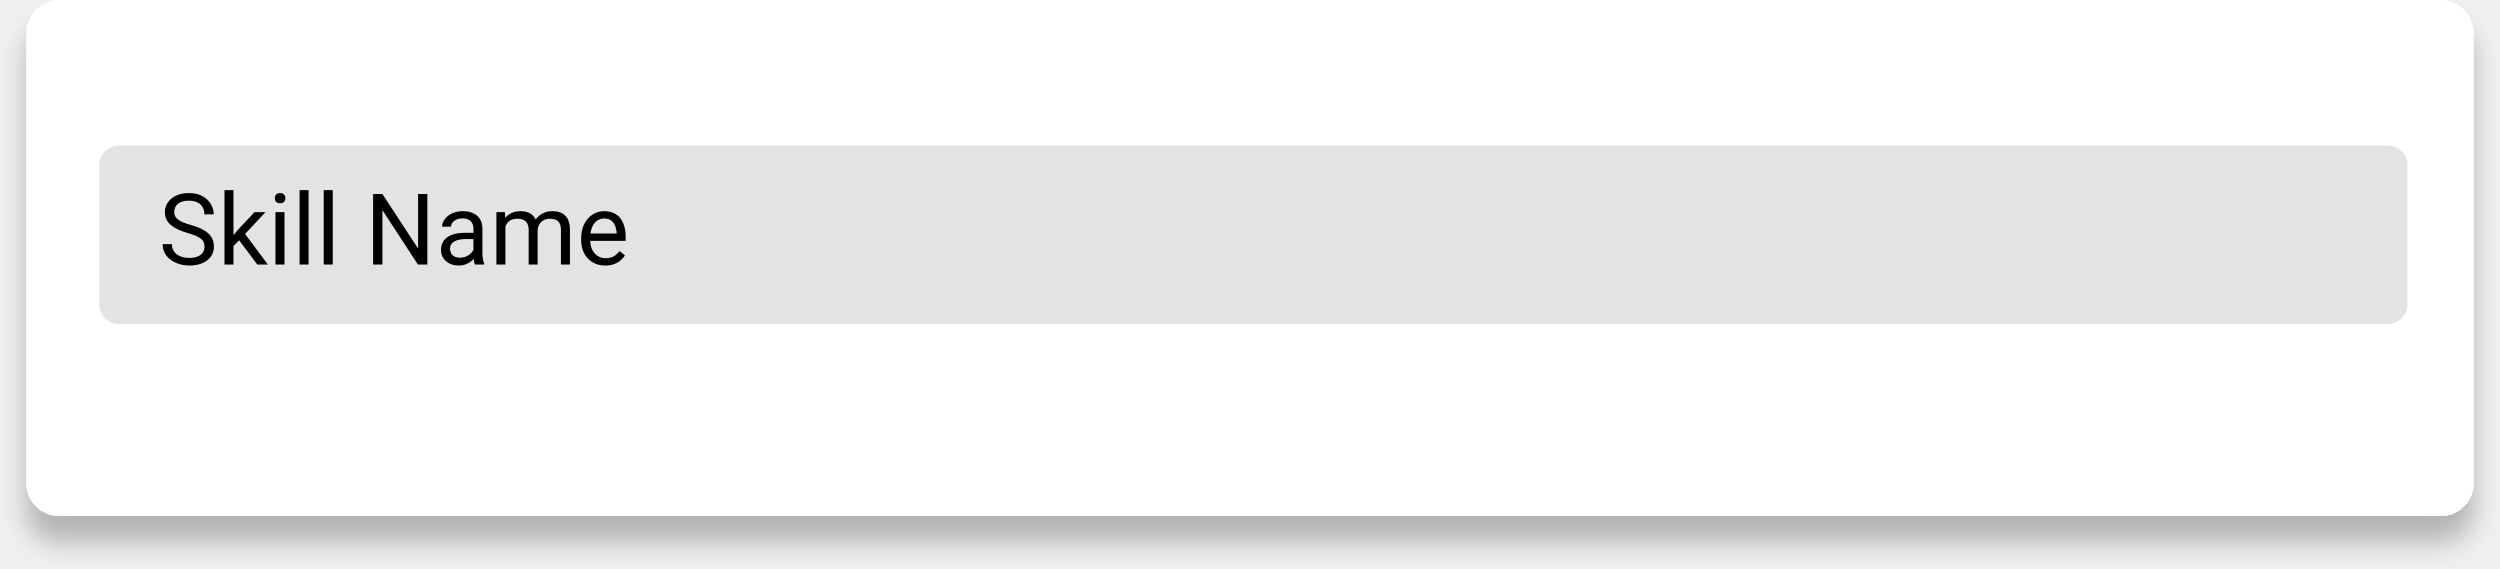
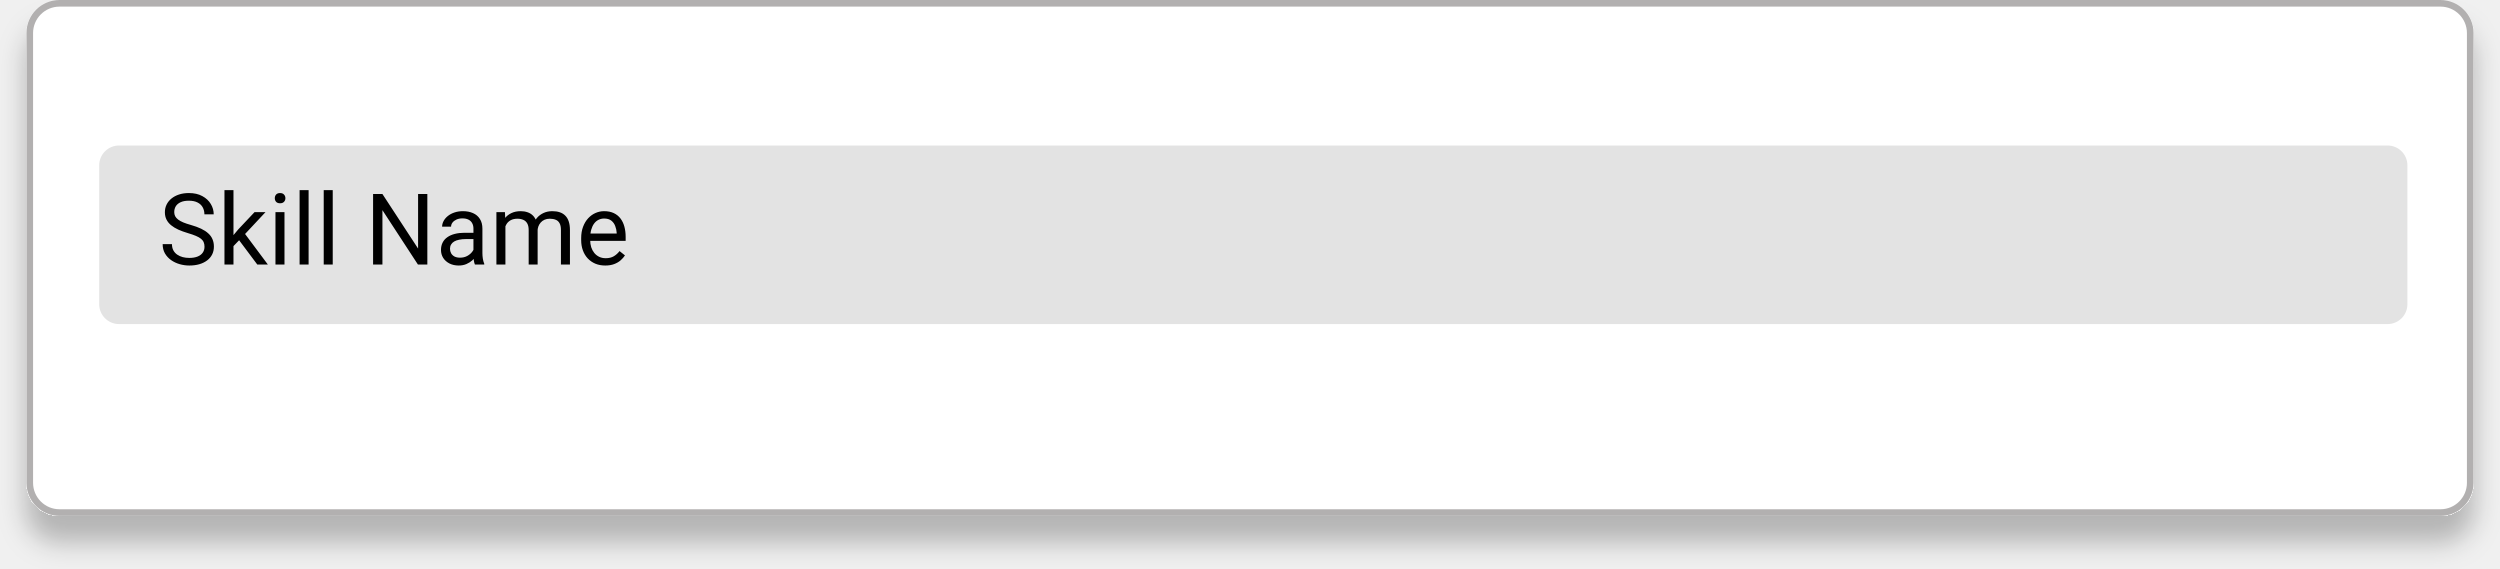
<svg xmlns="http://www.w3.org/2000/svg" width="378" height="86" viewBox="0 0 378 86" fill="none">
  <g filter="url(#filter0_d_16_71)">
    <rect x="4" width="370" height="78" rx="5" fill="white" />
+     <rect x="4.5" y="0.5" width="369" height="77" rx="4.5" stroke="#B2B0B0" />
  </g>
  <rect x="15" y="22" width="349" height="27" rx="3" fill="#E3E3E3" />
  <path d="M30.921 37.305C30.921 37.056 30.882 36.836 30.804 36.645C30.731 36.45 30.599 36.274 30.409 36.118C30.223 35.962 29.964 35.813 29.632 35.671C29.305 35.53 28.89 35.386 28.387 35.239C27.86 35.083 27.384 34.91 26.959 34.719C26.534 34.524 26.17 34.302 25.868 34.053C25.565 33.804 25.333 33.518 25.172 33.196C25.011 32.873 24.93 32.505 24.93 32.09C24.93 31.675 25.016 31.291 25.186 30.94C25.357 30.588 25.602 30.283 25.919 30.024C26.241 29.761 26.625 29.556 27.069 29.409C27.513 29.263 28.009 29.189 28.556 29.189C29.356 29.189 30.035 29.343 30.592 29.651C31.153 29.954 31.581 30.352 31.873 30.845C32.166 31.333 32.313 31.855 32.313 32.412H30.907C30.907 32.012 30.821 31.658 30.65 31.35C30.48 31.038 30.221 30.794 29.874 30.618C29.527 30.437 29.088 30.347 28.556 30.347C28.053 30.347 27.638 30.422 27.311 30.574C26.983 30.725 26.739 30.93 26.578 31.189C26.422 31.448 26.344 31.743 26.344 32.075C26.344 32.3 26.39 32.505 26.483 32.69C26.581 32.871 26.73 33.04 26.93 33.196C27.135 33.352 27.394 33.496 27.706 33.628C28.023 33.76 28.402 33.887 28.841 34.009C29.447 34.18 29.969 34.37 30.409 34.58C30.848 34.79 31.209 35.027 31.493 35.291C31.781 35.549 31.993 35.845 32.13 36.177C32.272 36.504 32.342 36.875 32.342 37.29C32.342 37.725 32.254 38.118 32.079 38.469C31.903 38.821 31.651 39.121 31.324 39.37C30.997 39.619 30.604 39.812 30.145 39.949C29.691 40.081 29.183 40.147 28.622 40.147C28.128 40.147 27.643 40.078 27.164 39.941C26.69 39.805 26.258 39.6 25.868 39.326C25.482 39.053 25.172 38.716 24.938 38.315C24.708 37.91 24.593 37.441 24.593 36.909H26C26 37.275 26.07 37.59 26.212 37.854C26.354 38.113 26.546 38.328 26.791 38.498C27.04 38.669 27.32 38.796 27.633 38.879C27.95 38.958 28.28 38.997 28.622 38.997C29.115 38.997 29.532 38.928 29.874 38.791C30.216 38.655 30.475 38.459 30.65 38.206C30.831 37.952 30.921 37.651 30.921 37.305ZM35.301 28.75V40H33.939V28.75H35.301ZM40.143 32.075L36.685 35.774L34.752 37.781L34.642 36.338L36.026 34.683L38.487 32.075H40.143ZM38.905 40L36.078 36.221L36.781 35.012L40.502 40H38.905ZM43.014 32.075V40H41.651V32.075H43.014ZM41.549 29.973C41.549 29.753 41.615 29.568 41.747 29.416C41.883 29.265 42.084 29.189 42.347 29.189C42.606 29.189 42.804 29.265 42.94 29.416C43.082 29.568 43.153 29.753 43.153 29.973C43.153 30.183 43.082 30.364 42.94 30.515C42.804 30.662 42.606 30.735 42.347 30.735C42.084 30.735 41.883 30.662 41.747 30.515C41.615 30.364 41.549 30.183 41.549 29.973ZM46.661 28.75V40H45.299V28.75H46.661ZM50.309 28.75V40H48.946V28.75H50.309ZM64.613 29.336V40H63.192L57.823 31.775V40H56.41V29.336H57.823L63.214 37.583V29.336H64.613ZM71.585 38.645V34.565C71.585 34.253 71.522 33.982 71.395 33.752C71.273 33.518 71.087 33.337 70.838 33.21C70.589 33.084 70.282 33.02 69.915 33.02C69.574 33.02 69.273 33.079 69.015 33.196C68.761 33.313 68.561 33.467 68.414 33.657C68.272 33.848 68.202 34.053 68.202 34.273H66.847C66.847 33.989 66.92 33.709 67.066 33.43C67.213 33.152 67.423 32.9 67.696 32.676C67.975 32.446 68.307 32.266 68.692 32.134C69.083 31.997 69.518 31.929 69.996 31.929C70.572 31.929 71.08 32.026 71.519 32.222C71.964 32.417 72.311 32.712 72.56 33.108C72.814 33.498 72.94 33.989 72.94 34.58V38.272C72.94 38.535 72.962 38.816 73.006 39.114C73.055 39.412 73.126 39.668 73.219 39.883V40H71.805C71.737 39.844 71.683 39.636 71.644 39.377C71.605 39.114 71.585 38.87 71.585 38.645ZM71.82 35.195L71.835 36.148H70.465C70.079 36.148 69.735 36.179 69.432 36.243C69.129 36.301 68.876 36.392 68.67 36.514C68.465 36.636 68.309 36.79 68.202 36.975C68.094 37.156 68.04 37.368 68.04 37.612C68.04 37.861 68.097 38.088 68.209 38.294C68.321 38.498 68.49 38.662 68.714 38.784C68.944 38.901 69.225 38.96 69.557 38.96C69.972 38.96 70.338 38.872 70.655 38.696C70.973 38.52 71.224 38.306 71.41 38.052C71.6 37.798 71.703 37.551 71.717 37.312L72.296 37.964C72.262 38.169 72.169 38.396 72.018 38.645C71.866 38.894 71.664 39.133 71.41 39.363C71.161 39.587 70.863 39.775 70.516 39.927C70.174 40.073 69.789 40.147 69.359 40.147C68.822 40.147 68.351 40.041 67.945 39.831C67.545 39.622 67.232 39.341 67.008 38.989C66.788 38.633 66.678 38.235 66.678 37.795C66.678 37.371 66.761 36.997 66.927 36.675C67.093 36.348 67.332 36.077 67.645 35.862C67.957 35.642 68.334 35.476 68.773 35.364C69.212 35.252 69.703 35.195 70.245 35.195H71.82ZM76.419 33.65V40H75.057V32.075H76.346L76.419 33.65ZM76.141 35.737L75.511 35.715C75.516 35.173 75.587 34.673 75.724 34.214C75.86 33.75 76.063 33.347 76.332 33.005C76.6 32.664 76.935 32.4 77.335 32.214C77.735 32.024 78.199 31.929 78.727 31.929C79.098 31.929 79.439 31.982 79.752 32.09C80.064 32.192 80.335 32.356 80.565 32.581C80.794 32.805 80.973 33.093 81.1 33.445C81.227 33.796 81.29 34.221 81.29 34.719V40H79.935V34.785C79.935 34.37 79.864 34.038 79.723 33.789C79.586 33.54 79.391 33.359 79.137 33.247C78.883 33.13 78.585 33.071 78.243 33.071C77.843 33.071 77.508 33.142 77.24 33.284C76.971 33.425 76.756 33.621 76.595 33.87C76.434 34.119 76.317 34.404 76.244 34.727C76.175 35.044 76.141 35.381 76.141 35.737ZM81.275 34.99L80.367 35.269C80.372 34.834 80.443 34.416 80.58 34.016C80.721 33.616 80.924 33.259 81.188 32.947C81.456 32.634 81.786 32.388 82.176 32.207C82.567 32.022 83.014 31.929 83.517 31.929C83.941 31.929 84.317 31.985 84.644 32.097C84.977 32.209 85.255 32.383 85.48 32.617C85.709 32.847 85.882 33.142 85.999 33.503C86.117 33.865 86.175 34.294 86.175 34.792V40H84.813V34.778C84.813 34.334 84.742 33.989 84.601 33.745C84.464 33.496 84.269 33.323 84.015 33.225C83.766 33.123 83.468 33.071 83.121 33.071C82.823 33.071 82.56 33.123 82.33 33.225C82.101 33.328 81.908 33.469 81.751 33.65C81.595 33.826 81.476 34.028 81.393 34.258C81.314 34.487 81.275 34.731 81.275 34.99ZM91.515 40.147C90.963 40.147 90.462 40.054 90.013 39.868C89.569 39.678 89.186 39.412 88.863 39.07C88.546 38.728 88.302 38.323 88.131 37.854C87.96 37.385 87.874 36.873 87.874 36.316V36.008C87.874 35.364 87.97 34.79 88.16 34.287C88.351 33.779 88.609 33.35 88.936 32.998C89.264 32.647 89.635 32.38 90.05 32.2C90.465 32.019 90.894 31.929 91.339 31.929C91.905 31.929 92.394 32.026 92.804 32.222C93.219 32.417 93.558 32.69 93.822 33.042C94.085 33.389 94.281 33.799 94.408 34.273C94.535 34.741 94.598 35.254 94.598 35.81V36.419H88.68V35.312H93.243V35.21C93.224 34.858 93.15 34.517 93.023 34.185C92.901 33.852 92.706 33.579 92.438 33.364C92.169 33.149 91.803 33.042 91.339 33.042C91.031 33.042 90.748 33.108 90.489 33.24C90.231 33.367 90.008 33.557 89.823 33.811C89.637 34.065 89.493 34.375 89.391 34.741C89.288 35.107 89.237 35.53 89.237 36.008V36.316C89.237 36.692 89.288 37.046 89.391 37.378C89.498 37.705 89.652 37.993 89.852 38.242C90.057 38.491 90.304 38.687 90.592 38.828C90.885 38.97 91.217 39.041 91.588 39.041C92.066 39.041 92.472 38.943 92.804 38.748C93.136 38.552 93.426 38.291 93.675 37.964L94.496 38.616C94.325 38.874 94.107 39.121 93.844 39.355C93.58 39.59 93.255 39.78 92.87 39.927C92.489 40.073 92.037 40.147 91.515 40.147Z" fill="black" />
  <defs>
    <filter id="filter0_d_16_71" x="0" y="0" width="378" height="86" filterUnits="userSpaceOnUse" color-interpolation-filters="sRGB">
      <feFlood flood-opacity="0" result="BackgroundImageFix" />
      <feColorMatrix in="SourceAlpha" type="matrix" values="0 0 0 0 0 0 0 0 0 0 0 0 0 0 0 0 0 0 127 0" result="hardAlpha" />
      <feOffset dy="4" />
      <feGaussianBlur stdDeviation="2" />
      <feComposite in2="hardAlpha" operator="out" />
      <feColorMatrix type="matrix" values="0 0 0 0 0 0 0 0 0 0 0 0 0 0 0 0 0 0 0.25 0" />
      <feBlend mode="normal" in2="BackgroundImageFix" result="effect1_dropShadow_16_71" />
      <feBlend mode="normal" in="SourceGraphic" in2="effect1_dropShadow_16_71" result="shape" />
    </filter>
  </defs>
</svg>
